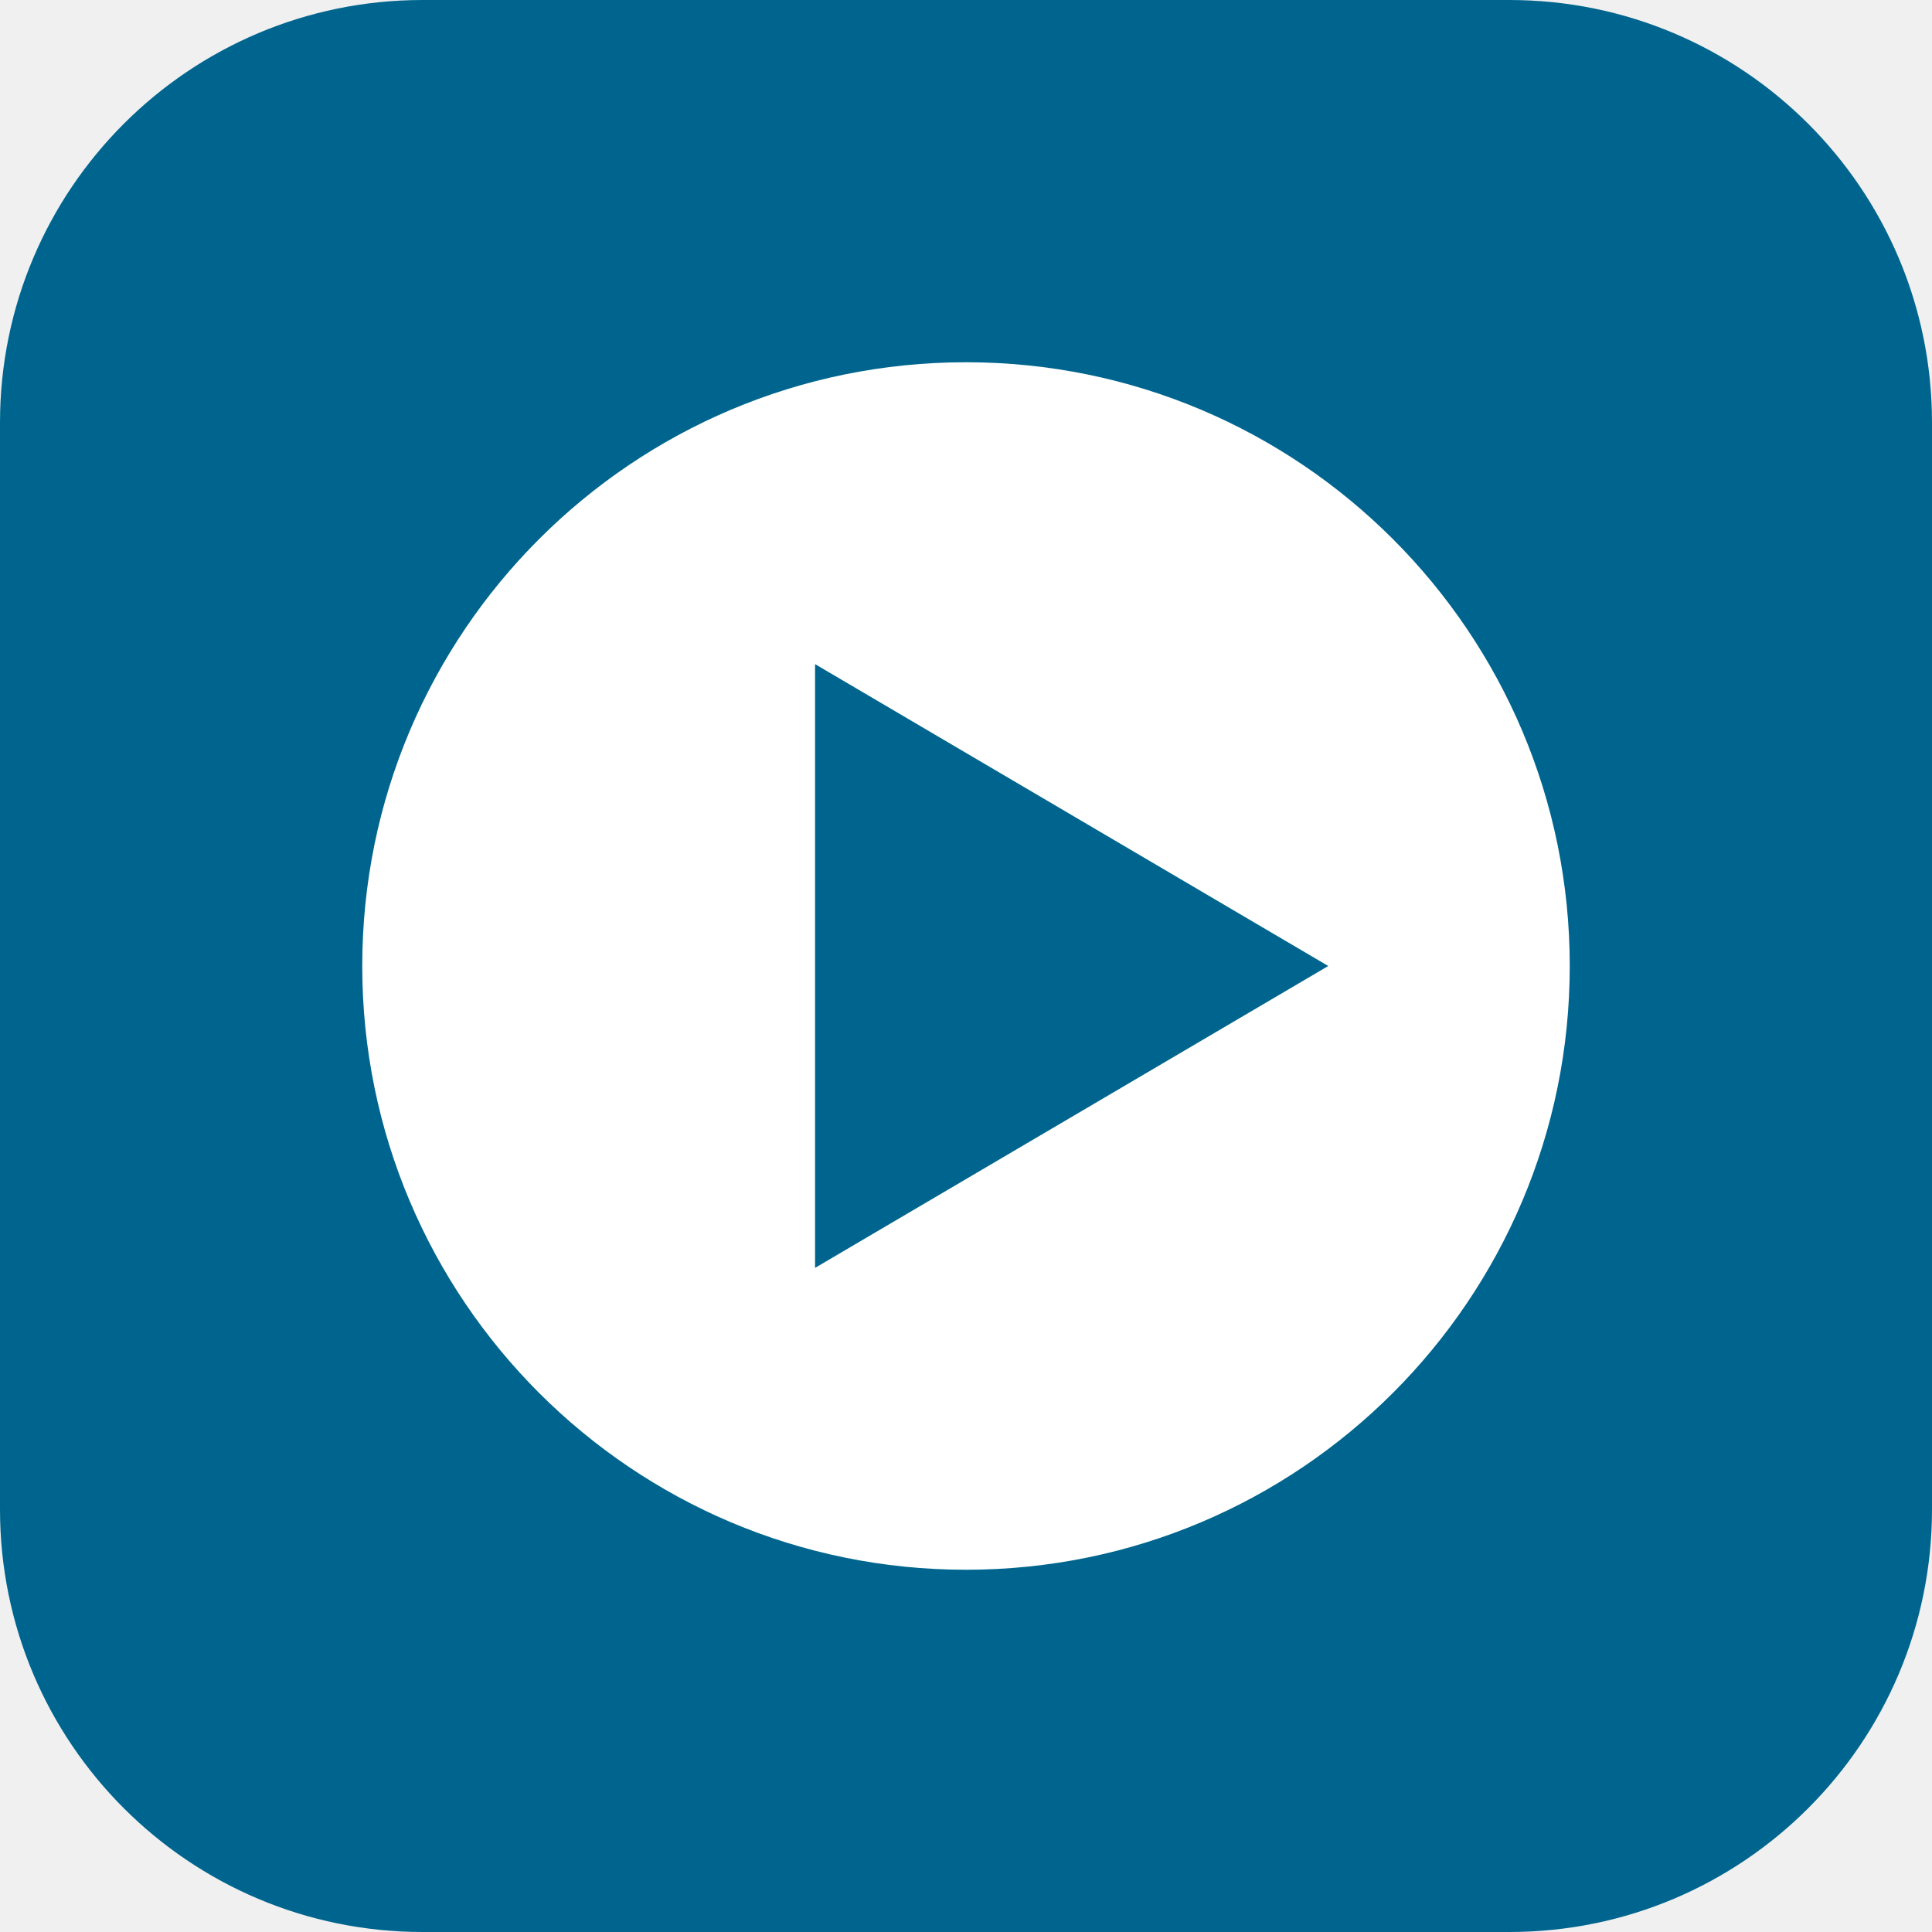
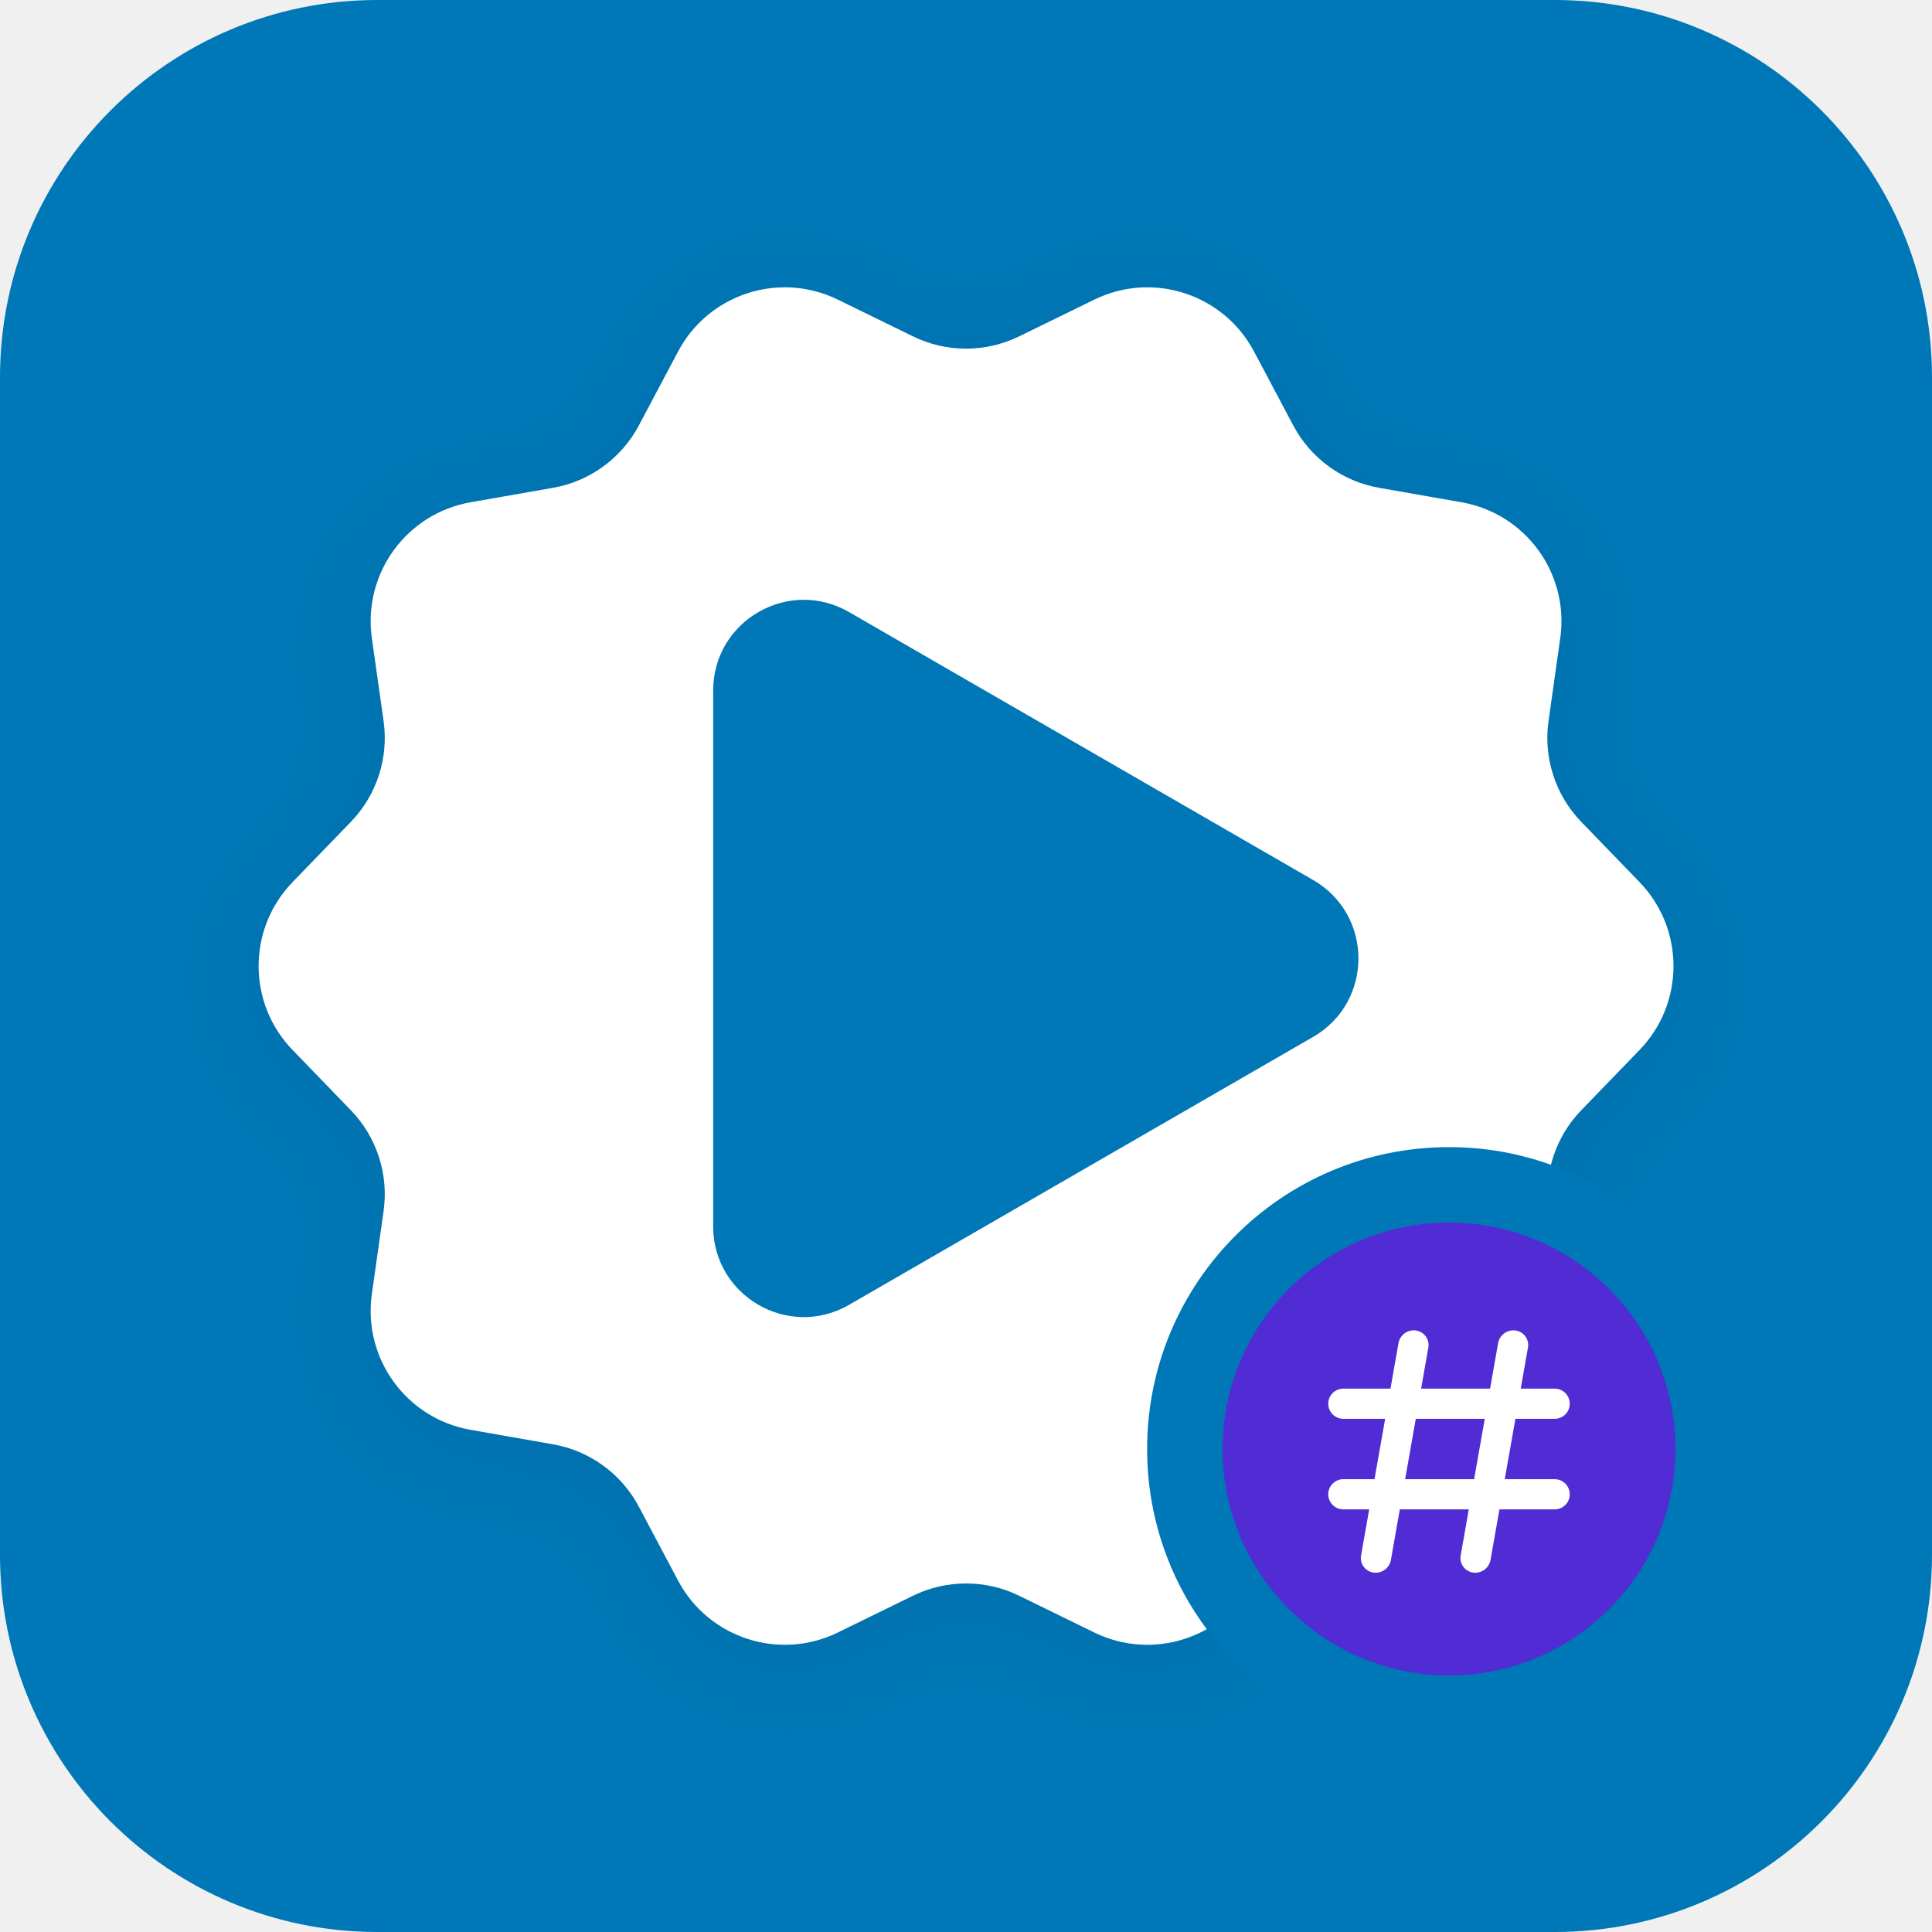
- <svg xmlns="http://www.w3.org/2000/svg" width="128" height="128" viewBox="0 0 128 128">
-   <rect width="128" height="128" rx="28" fill="#00658e" />
-   <circle cx="64" cy="64" r="40" fill="#ffffff" />
-   <path d="M54 44v40l34-20z" fill="#00658e" />
+ <svg xmlns="http://www.w3.org/2000/svg" width="128" height="128" viewBox="0 0 128 128" fill="none">
+   <rect width="128" height="128" rx="25" fill="#0077B6" />
+   <g filter="url(#filter0_d_1_41)">
+     <path d="M44.925 23.287C46.948 19.476 51.629 17.955 55.506 19.85L60.49 22.286C62.707 23.37 65.3 23.37 67.517 22.286L72.502 19.85C76.378 17.955 81.059 19.476 83.082 23.287L85.682 28.189C86.839 30.368 88.936 31.892 91.367 32.319L96.832 33.277C101.082 34.023 103.975 38.005 103.371 42.277L102.594 47.771C102.248 50.214 103.049 52.68 104.765 54.454L108.623 58.441C111.623 61.543 111.623 66.465 108.623 69.566L104.765 73.554C103.049 75.327 102.248 77.793 102.594 80.236L103.371 85.73C103.975 90.003 101.082 93.984 96.832 94.73L91.367 95.689C88.936 96.115 86.839 97.639 85.682 99.819L83.082 104.72C81.059 108.532 76.378 110.053 72.502 108.158L67.517 105.721C65.3 104.637 62.707 104.637 60.49 105.721L55.506 108.158C51.629 110.053 46.948 108.532 44.925 104.72L42.325 99.819C41.169 97.639 39.071 96.115 36.64 95.689L31.176 94.73C26.925 93.984 24.032 90.003 24.637 85.73L25.414 80.237C25.759 77.793 24.958 75.327 23.242 73.554L19.385 69.566C16.384 66.465 16.384 61.543 19.385 58.441L23.242 54.454C24.958 52.68 25.759 50.214 25.414 47.771L24.637 42.277C24.032 38.005 26.925 34.023 31.176 33.277L36.64 32.319C39.071 31.892 41.169 30.368 42.325 28.189L44.925 23.287Z" fill="white" />
+   </g>
+   <path d="M87 58.304C91 60.613 91 66.387 87 68.696L56.25 86.45C52.25 88.759 47.25 85.872 47.25 81.254V45.746C47.25 41.128 52.25 38.241 56.25 40.55L87 58.304Z" fill="#0077B6" />
+   <circle cx="96" cy="96" r="20" fill="#0077B6" />
+   <circle cx="96" cy="96" r="15" fill="#512BD4" />
+   <path d="M94.631 89.286C94.727 88.742 94.362 88.234 93.816 88.15C93.27 88.067 92.75 88.441 92.654 88.985L93.642 89.135L94.631 89.286ZM90.174 103.051C90.078 103.595 90.443 104.103 90.989 104.186C91.535 104.269 92.055 103.895 92.151 103.352L91.162 103.201L90.174 103.051ZM93.642 89.135L92.654 88.985L90.174 103.051L91.162 103.201L92.151 103.352L94.631 89.286L93.642 89.135Z" fill="white" />
+   <line x1="89" y1="93" x2="103" y2="93" stroke-width="2" stroke-linecap="round" stroke="white" />
+   <line x1="89" y1="99" x2="103" y2="99" stroke-width="2" stroke-linecap="round" stroke="white" />
+   <path d="M101.231 89.286C101.327 88.742 100.962 88.234 100.416 88.15C99.87 88.067 99.35 88.441 99.254 88.985L100.242 89.135L101.231 89.286ZM96.774 103.051C96.678 103.595 97.043 104.103 97.589 104.186C98.135 104.269 98.655 103.895 98.751 103.352L97.762 103.201L96.774 103.051ZM100.242 89.135L99.254 88.985L96.774 103.051L97.762 103.201L98.751 103.352L101.231 89.286L100.242 89.135Z" fill="white" />
+   <defs>
+     <filter id="filter0_d_1_41" x="11.134" y="14.035" width="105.738" height="101.937" filterUnits="userSpaceOnUse" color-interpolation-filters="sRGB">
+       <feFlood flood-opacity="0" result="BackgroundImageFix" />
+       <feColorMatrix in="SourceAlpha" type="matrix" values="0 0 0 0 0 0 0 0 0 0 0 0 0 0 0 0 0 0 127 0" result="hardAlpha" />
+       <feOffset dy="1" />
+       <feGaussianBlur stdDeviation="3" />
+       <feColorMatrix type="matrix" values="0 0 0 0 0 0 0 0 0 0 0 0 0 0 0 0 0 0 0.06 0" />
+       <feBlend mode="normal" in2="BackgroundImageFix" result="effect1_dropShadow_1_41" />
+       <feBlend mode="normal" in="SourceGraphic" in2="effect1_dropShadow_1_41" result="shape" />
+     </filter>
+   </defs>
</svg>
